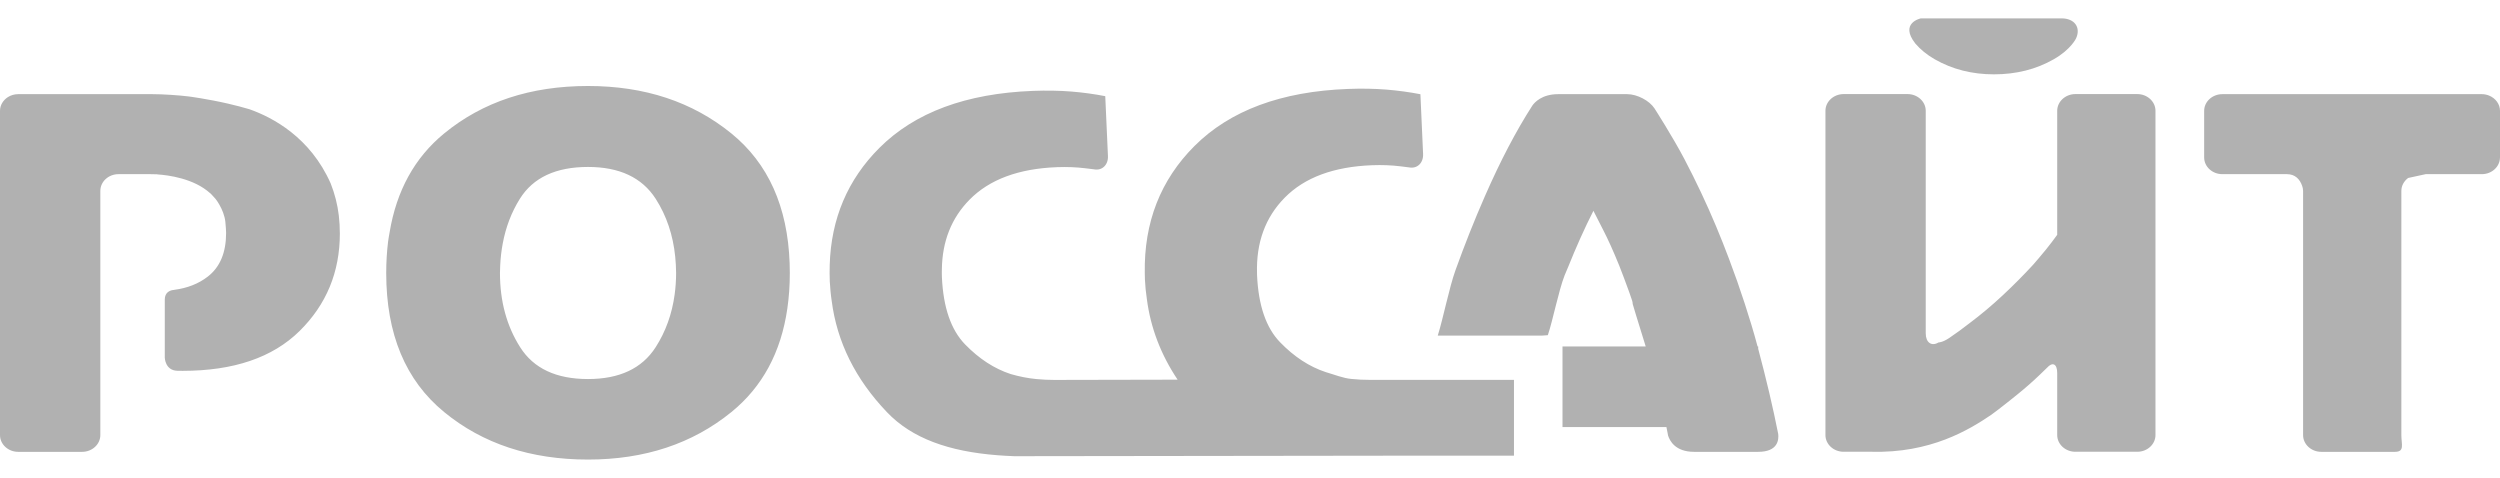
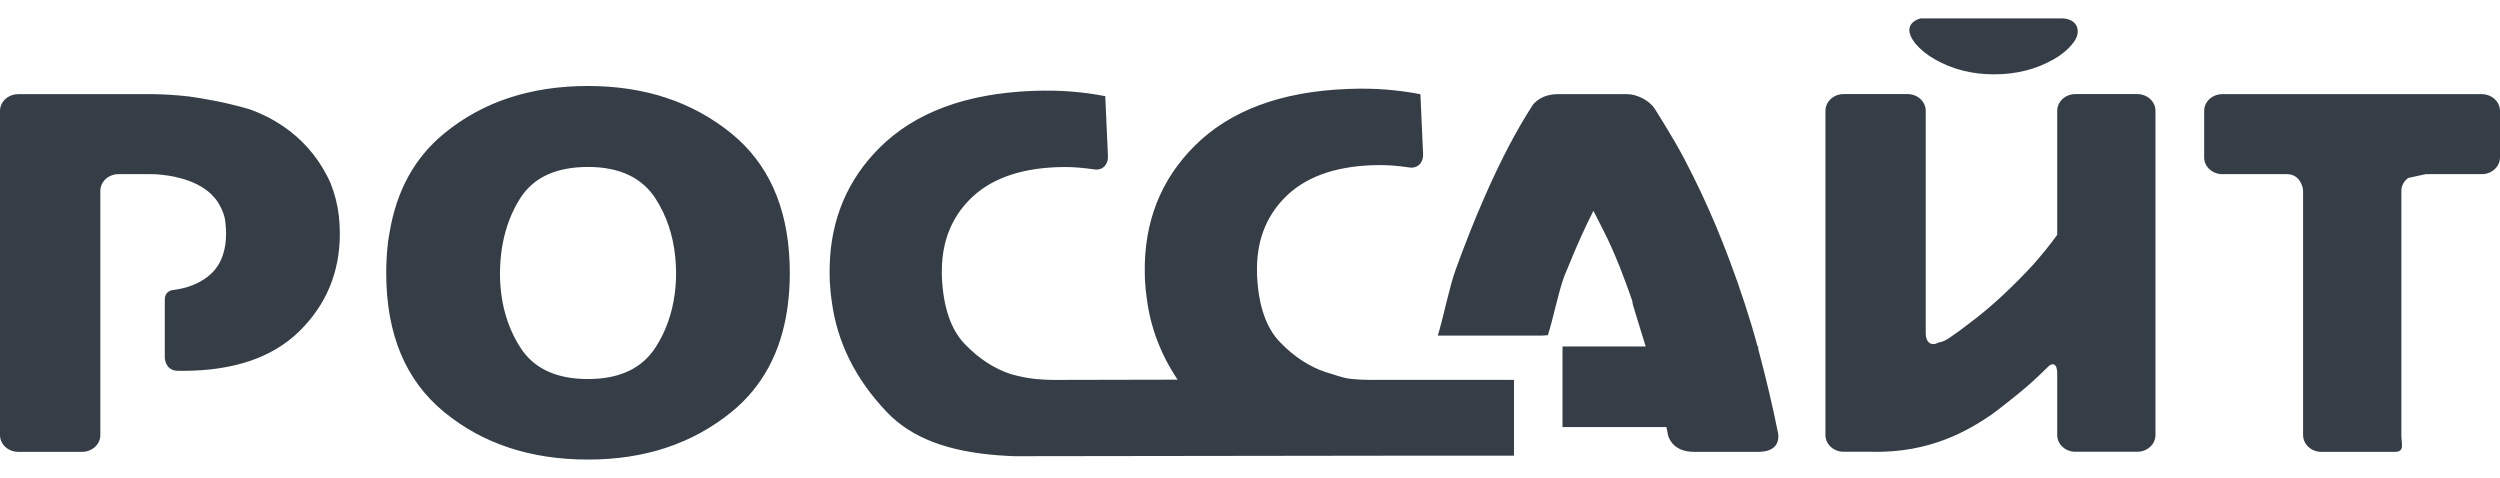
<svg xmlns="http://www.w3.org/2000/svg" width="68" height="13" viewBox="0 0 68 13" fill="none">
-   <path d="M67.999 4.29C67.995 4.537 67.775 4.737 67.506 4.737H65.979C65.822 4.773 65.662 4.807 65.501 4.841C65.39 4.925 65.317 5.05 65.317 5.192V11.835C65.317 12.085 65.414 12.29 65.142 12.29H63.138C62.866 12.29 62.644 12.085 62.644 11.835V5.441V5.192C62.644 5.145 62.634 5.1 62.619 5.057C62.556 4.873 62.426 4.737 62.206 4.737H60.447C60.175 4.737 59.953 4.533 59.953 4.283V3.015C59.953 2.766 60.175 2.561 60.447 2.561H67.506C67.576 2.561 67.643 2.575 67.703 2.6C67.877 2.67 68 2.83 68 3.015V4.283L67.999 4.29ZM58.135 12.288H56.45C56.179 12.288 55.956 12.084 55.956 11.834V10.146C55.956 9.896 55.83 9.833 55.676 10.006C55.676 10.006 55.676 10.006 55.486 10.19C55.296 10.373 55.087 10.556 54.858 10.741C54.771 10.812 54.681 10.883 54.59 10.955H54.59L54.589 10.956C54.512 11.018 54.433 11.079 54.352 11.141C54.289 11.19 54.225 11.236 54.162 11.283C53.557 11.692 52.512 12.332 50.892 12.288H50.146C49.874 12.288 49.652 12.084 49.652 11.834V8.04V6.911V3.013C49.652 2.764 49.874 2.559 50.146 2.559H51.886C52.158 2.559 52.38 2.764 52.38 3.013V6.678V7.581V9.067C52.38 9.316 52.536 9.429 52.727 9.315C52.727 9.315 52.839 9.315 53.019 9.193C53.2 9.071 53.385 8.936 53.576 8.787C53.88 8.559 54.179 8.309 54.474 8.033C54.769 7.758 55.044 7.48 55.301 7.201C55.353 7.14 55.405 7.081 55.455 7.022C55.522 6.943 55.587 6.864 55.65 6.788C55.76 6.652 55.861 6.518 55.956 6.387V6.346V3.013C55.956 2.764 56.179 2.559 56.45 2.559H58.135C58.407 2.559 58.629 2.764 58.629 3.013V5.991V6.194V11.834C58.629 12.084 58.407 12.288 58.135 12.288ZM55.862 1.612C55.383 1.886 54.84 2.022 54.234 2.022C53.64 2.022 53.103 1.886 52.624 1.612C52.41 1.489 52.236 1.347 52.097 1.184C51.657 0.623 52.246 0.5 52.246 0.5H56.077C56.424 0.5 56.602 0.742 56.472 1.037C56.472 1.037 56.34 1.339 55.862 1.612ZM47.823 12.29H46.08C45.563 12.29 45.415 11.984 45.371 11.845C45.367 11.824 45.363 11.803 45.359 11.78C45.349 11.734 45.338 11.677 45.327 11.617H42.5V9.423H44.763C44.672 9.124 44.58 8.827 44.499 8.568H44.499C44.468 8.464 44.437 8.361 44.41 8.271C44.408 8.241 44.405 8.212 44.395 8.18C44.395 8.18 44.384 8.142 44.322 7.967C44.314 7.946 44.306 7.923 44.297 7.898C44.211 7.662 44.126 7.434 44.04 7.216L44.033 7.2C43.883 6.831 43.741 6.515 43.605 6.252C43.467 5.986 43.379 5.813 43.341 5.734C43.093 6.221 42.867 6.731 42.655 7.258C42.623 7.336 42.588 7.412 42.557 7.491C42.392 7.916 42.243 8.692 42.101 9.117C42.046 9.121 41.991 9.125 41.935 9.129H41.575H41.412H39.107C39.257 8.648 39.419 7.823 39.587 7.355C39.835 6.667 40.101 5.992 40.39 5.335C40.809 4.378 41.239 3.557 41.68 2.872C41.736 2.791 41.933 2.561 42.383 2.561H44.258C44.531 2.561 44.866 2.737 45.004 2.951C45.004 2.951 45.496 3.718 45.815 4.325C46.133 4.932 46.421 5.542 46.677 6.154C46.803 6.453 46.919 6.75 47.031 7.046C47.185 7.452 47.327 7.856 47.457 8.257C47.583 8.644 47.701 9.031 47.803 9.413L47.806 9.423H47.823V9.488C48.046 10.323 48.227 11.094 48.367 11.802C48.386 11.957 48.364 12.29 47.823 12.29ZM38.325 4.553C38.325 4.553 38.325 4.553 38.086 4.523C37.847 4.494 37.592 4.484 37.321 4.494C36.277 4.534 35.484 4.828 34.944 5.377C34.415 5.914 34.166 6.601 34.191 7.434C34.192 7.452 34.191 7.47 34.192 7.487C34.229 8.31 34.438 8.919 34.821 9.312C35.203 9.706 35.616 9.975 36.062 10.122C36.298 10.19 36.529 10.286 36.755 10.307C36.936 10.325 37.098 10.333 37.242 10.332H41.18V11.831V12.357V12.394H38.424L27.957 12.408H27.957H27.809H27.808L27.603 12.409C27.443 12.405 27.256 12.391 27.14 12.383C25.812 12.281 24.806 11.926 24.125 11.211C23.267 10.313 22.766 9.303 22.622 8.183C22.609 8.098 22.598 8.01 22.59 7.92C22.581 7.83 22.574 7.742 22.57 7.657C22.564 7.504 22.564 7.354 22.568 7.207C22.606 5.948 23.056 4.886 23.919 4.023C24.885 3.058 26.277 2.542 28.095 2.472C28.468 2.458 28.816 2.464 29.14 2.49C29.463 2.516 29.771 2.559 30.063 2.616L30.136 4.241C30.148 4.487 29.975 4.65 29.753 4.605C29.753 4.605 29.753 4.605 29.514 4.576C29.275 4.547 29.019 4.537 28.749 4.547C27.705 4.587 26.912 4.882 26.372 5.431C25.879 5.931 25.63 6.563 25.619 7.32C25.618 7.394 25.616 7.465 25.62 7.541C25.657 8.363 25.867 8.972 26.249 9.366C26.631 9.759 27.044 10.028 27.49 10.174C27.727 10.243 27.958 10.288 28.183 10.31C28.364 10.327 28.526 10.334 28.671 10.334L32.031 10.327C31.577 9.648 31.295 8.917 31.194 8.13C31.181 8.045 31.17 7.957 31.161 7.867C31.152 7.777 31.146 7.689 31.142 7.603C31.139 7.544 31.139 7.486 31.138 7.428C31.115 6.048 31.566 4.895 32.491 3.97C33.457 3.006 34.849 2.487 36.667 2.419C37.04 2.405 37.388 2.411 37.711 2.437C38.035 2.464 38.342 2.506 38.635 2.563L38.708 4.188C38.719 4.433 38.547 4.597 38.325 4.553ZM19.894 11.208C18.833 12.07 17.534 12.5 15.994 12.5C14.435 12.5 13.131 12.07 12.081 11.208C11.03 10.347 10.505 9.087 10.505 7.425C10.505 7.127 10.523 6.843 10.556 6.57C10.567 6.486 10.583 6.404 10.597 6.321C10.785 5.189 11.277 4.289 12.081 3.63C13.131 2.768 14.435 2.339 15.994 2.339C17.534 2.339 18.833 2.768 19.894 3.63C20.895 4.444 21.423 5.62 21.478 7.156C21.481 7.245 21.483 7.334 21.483 7.425C21.483 7.765 21.46 8.086 21.416 8.391C21.244 9.583 20.737 10.523 19.894 11.208ZM18.366 6.982C18.307 6.395 18.131 5.869 17.834 5.406C17.463 4.83 16.85 4.541 15.994 4.541C15.12 4.541 14.502 4.83 14.141 5.406C13.911 5.774 13.757 6.18 13.674 6.625C13.638 6.819 13.614 7.02 13.605 7.228C13.602 7.294 13.599 7.359 13.599 7.425C13.599 8.195 13.782 8.868 14.148 9.444C14.514 10.022 15.129 10.31 15.994 10.31C16.85 10.31 17.463 10.022 17.834 9.444C18.106 9.02 18.278 8.543 18.35 8.013C18.376 7.824 18.39 7.629 18.39 7.425C18.389 7.273 18.38 7.126 18.366 6.982ZM4.967 10.087C4.92 10.087 4.873 10.086 4.826 10.085C4.489 10.078 4.482 9.727 4.482 9.727V8.147C4.482 7.951 4.624 7.902 4.697 7.89L4.711 7.888C4.727 7.886 4.739 7.885 4.739 7.885L4.738 7.884C5.096 7.837 5.401 7.718 5.651 7.524C5.984 7.267 6.15 6.871 6.15 6.337C6.15 6.276 6.143 6.174 6.129 6.029C6.121 5.95 6.1 5.868 6.068 5.782C6.042 5.711 6.008 5.638 5.965 5.564C5.935 5.51 5.902 5.46 5.865 5.413C5.856 5.401 5.844 5.39 5.834 5.378C5.805 5.344 5.775 5.31 5.743 5.279L5.727 5.262L5.72 5.259C5.274 4.851 4.57 4.763 4.282 4.744L4.276 4.741C4.26 4.74 4.243 4.741 4.227 4.74C4.181 4.738 4.152 4.738 4.152 4.738L4.153 4.738C4.13 4.738 4.107 4.737 4.083 4.737H3.223C2.951 4.737 2.729 4.941 2.729 5.192V5.245V11.835C2.729 12.085 2.506 12.29 2.235 12.29H0.494C0.222 12.29 0 12.085 0 11.835V4.633V3.015C0 2.86 0.086 2.722 0.218 2.639C0.297 2.59 0.392 2.561 0.494 2.561H4.145C4.417 2.561 4.859 2.589 5.128 2.623C5.128 2.623 5.627 2.686 6.226 2.824H6.225L6.227 2.825C6.407 2.867 6.597 2.915 6.784 2.971C7.42 3.195 8.441 3.736 8.995 4.991C9.106 5.272 9.181 5.564 9.216 5.865C9.225 5.944 9.232 6.025 9.237 6.108C9.239 6.138 9.239 6.165 9.239 6.194C9.24 6.228 9.242 6.264 9.242 6.298C9.243 6.315 9.244 6.333 9.244 6.35C9.244 7.399 8.878 8.285 8.146 9.006C7.414 9.726 6.355 10.087 4.967 10.087Z" fill="#b1b1b1" />
+   <path d="M67.999 4.29C67.995 4.537 67.775 4.737 67.506 4.737H65.979C65.822 4.773 65.662 4.807 65.501 4.841C65.39 4.925 65.317 5.05 65.317 5.192V11.835C65.317 12.085 65.414 12.29 65.142 12.29H63.138C62.866 12.29 62.644 12.085 62.644 11.835V5.441V5.192C62.644 5.145 62.634 5.1 62.619 5.057C62.556 4.873 62.426 4.737 62.206 4.737H60.447C60.175 4.737 59.953 4.533 59.953 4.283V3.015C59.953 2.766 60.175 2.561 60.447 2.561H67.506C67.576 2.561 67.643 2.575 67.703 2.6C67.877 2.67 68 2.83 68 3.015V4.283L67.999 4.29ZM58.135 12.288H56.45C56.179 12.288 55.956 12.084 55.956 11.834V10.146C55.956 9.896 55.83 9.833 55.676 10.006C55.676 10.006 55.676 10.006 55.486 10.19C55.296 10.373 55.087 10.556 54.858 10.741C54.771 10.812 54.681 10.883 54.59 10.955H54.59L54.589 10.956C54.512 11.018 54.433 11.079 54.352 11.141C54.289 11.19 54.225 11.236 54.162 11.283C53.557 11.692 52.512 12.332 50.892 12.288H50.146C49.874 12.288 49.652 12.084 49.652 11.834V8.04V6.911V3.013C49.652 2.764 49.874 2.559 50.146 2.559H51.886C52.158 2.559 52.38 2.764 52.38 3.013V6.678V7.581V9.067C52.38 9.316 52.536 9.429 52.727 9.315C52.727 9.315 52.839 9.315 53.019 9.193C53.2 9.071 53.385 8.936 53.576 8.787C53.88 8.559 54.179 8.309 54.474 8.033C54.769 7.758 55.044 7.48 55.301 7.201C55.353 7.14 55.405 7.081 55.455 7.022C55.522 6.943 55.587 6.864 55.65 6.788C55.76 6.652 55.861 6.518 55.956 6.387V6.346V3.013C55.956 2.764 56.179 2.559 56.45 2.559H58.135C58.407 2.559 58.629 2.764 58.629 3.013V5.991V6.194V11.834C58.629 12.084 58.407 12.288 58.135 12.288ZM55.862 1.612C55.383 1.886 54.84 2.022 54.234 2.022C53.64 2.022 53.103 1.886 52.624 1.612C52.41 1.489 52.236 1.347 52.097 1.184C51.657 0.623 52.246 0.5 52.246 0.5H56.077C56.424 0.5 56.602 0.742 56.472 1.037C56.472 1.037 56.34 1.339 55.862 1.612ZM47.823 12.29H46.08C45.563 12.29 45.415 11.984 45.371 11.845C45.367 11.824 45.363 11.803 45.359 11.78C45.349 11.734 45.338 11.677 45.327 11.617H42.5V9.423H44.763C44.672 9.124 44.58 8.827 44.499 8.568H44.499C44.468 8.464 44.437 8.361 44.41 8.271C44.408 8.241 44.405 8.212 44.395 8.18C44.395 8.18 44.384 8.142 44.322 7.967C44.314 7.946 44.306 7.923 44.297 7.898C44.211 7.662 44.126 7.434 44.04 7.216L44.033 7.2C43.883 6.831 43.741 6.515 43.605 6.252C43.467 5.986 43.379 5.813 43.341 5.734C43.093 6.221 42.867 6.731 42.655 7.258C42.623 7.336 42.588 7.412 42.557 7.491C42.392 7.916 42.243 8.692 42.101 9.117C42.046 9.121 41.991 9.125 41.935 9.129H41.575H41.412H39.107C39.257 8.648 39.419 7.823 39.587 7.355C39.835 6.667 40.101 5.992 40.39 5.335C40.809 4.378 41.239 3.557 41.68 2.872C41.736 2.791 41.933 2.561 42.383 2.561H44.258C44.531 2.561 44.866 2.737 45.004 2.951C45.004 2.951 45.496 3.718 45.815 4.325C46.133 4.932 46.421 5.542 46.677 6.154C46.803 6.453 46.919 6.75 47.031 7.046C47.185 7.452 47.327 7.856 47.457 8.257C47.583 8.644 47.701 9.031 47.803 9.413L47.806 9.423H47.823V9.488C48.046 10.323 48.227 11.094 48.367 11.802C48.386 11.957 48.364 12.29 47.823 12.29ZM38.325 4.553C38.325 4.553 38.325 4.553 38.086 4.523C37.847 4.494 37.592 4.484 37.321 4.494C36.277 4.534 35.484 4.828 34.944 5.377C34.415 5.914 34.166 6.601 34.191 7.434C34.192 7.452 34.191 7.47 34.192 7.487C34.229 8.31 34.438 8.919 34.821 9.312C35.203 9.706 35.616 9.975 36.062 10.122C36.298 10.19 36.529 10.286 36.755 10.307C36.936 10.325 37.098 10.333 37.242 10.332H41.18V11.831V12.357V12.394H38.424L27.957 12.408H27.957H27.809H27.808L27.603 12.409C27.443 12.405 27.256 12.391 27.14 12.383C25.812 12.281 24.806 11.926 24.125 11.211C23.267 10.313 22.766 9.303 22.622 8.183C22.609 8.098 22.598 8.01 22.59 7.92C22.581 7.83 22.574 7.742 22.57 7.657C22.564 7.504 22.564 7.354 22.568 7.207C22.606 5.948 23.056 4.886 23.919 4.023C24.885 3.058 26.277 2.542 28.095 2.472C28.468 2.458 28.816 2.464 29.14 2.49C29.463 2.516 29.771 2.559 30.063 2.616L30.136 4.241C30.148 4.487 29.975 4.65 29.753 4.605C29.753 4.605 29.753 4.605 29.514 4.576C29.275 4.547 29.019 4.537 28.749 4.547C27.705 4.587 26.912 4.882 26.372 5.431C25.879 5.931 25.63 6.563 25.619 7.32C25.618 7.394 25.616 7.465 25.62 7.541C25.657 8.363 25.867 8.972 26.249 9.366C26.631 9.759 27.044 10.028 27.49 10.174C27.727 10.243 27.958 10.288 28.183 10.31C28.364 10.327 28.526 10.334 28.671 10.334L32.031 10.327C31.577 9.648 31.295 8.917 31.194 8.13C31.181 8.045 31.17 7.957 31.161 7.867C31.152 7.777 31.146 7.689 31.142 7.603C31.139 7.544 31.139 7.486 31.138 7.428C31.115 6.048 31.566 4.895 32.491 3.97C33.457 3.006 34.849 2.487 36.667 2.419C37.04 2.405 37.388 2.411 37.711 2.437C38.035 2.464 38.342 2.506 38.635 2.563L38.708 4.188C38.719 4.433 38.547 4.597 38.325 4.553ZM19.894 11.208C18.833 12.07 17.534 12.5 15.994 12.5C14.435 12.5 13.131 12.07 12.081 11.208C11.03 10.347 10.505 9.087 10.505 7.425C10.505 7.127 10.523 6.843 10.556 6.57C10.567 6.486 10.583 6.404 10.597 6.321C10.785 5.189 11.277 4.289 12.081 3.63C13.131 2.768 14.435 2.339 15.994 2.339C17.534 2.339 18.833 2.768 19.894 3.63C20.895 4.444 21.423 5.62 21.478 7.156C21.481 7.245 21.483 7.334 21.483 7.425C21.483 7.765 21.46 8.086 21.416 8.391C21.244 9.583 20.737 10.523 19.894 11.208ZM18.366 6.982C18.307 6.395 18.131 5.869 17.834 5.406C17.463 4.83 16.85 4.541 15.994 4.541C15.12 4.541 14.502 4.83 14.141 5.406C13.911 5.774 13.757 6.18 13.674 6.625C13.638 6.819 13.614 7.02 13.605 7.228C13.602 7.294 13.599 7.359 13.599 7.425C13.599 8.195 13.782 8.868 14.148 9.444C14.514 10.022 15.129 10.31 15.994 10.31C16.85 10.31 17.463 10.022 17.834 9.444C18.106 9.02 18.278 8.543 18.35 8.013C18.376 7.824 18.39 7.629 18.39 7.425C18.389 7.273 18.38 7.126 18.366 6.982ZM4.967 10.087C4.92 10.087 4.873 10.086 4.826 10.085C4.489 10.078 4.482 9.727 4.482 9.727V8.147C4.482 7.951 4.624 7.902 4.697 7.89L4.711 7.888C4.727 7.886 4.739 7.885 4.739 7.885L4.738 7.884C5.096 7.837 5.401 7.718 5.651 7.524C5.984 7.267 6.15 6.871 6.15 6.337C6.15 6.276 6.143 6.174 6.129 6.029C6.121 5.95 6.1 5.868 6.068 5.782C6.042 5.711 6.008 5.638 5.965 5.564C5.935 5.51 5.902 5.46 5.865 5.413C5.856 5.401 5.844 5.39 5.834 5.378C5.805 5.344 5.775 5.31 5.743 5.279L5.727 5.262L5.72 5.259C5.274 4.851 4.57 4.763 4.282 4.744L4.276 4.741C4.26 4.74 4.243 4.741 4.227 4.74C4.181 4.738 4.152 4.738 4.152 4.738L4.153 4.738C4.13 4.738 4.107 4.737 4.083 4.737H3.223C2.951 4.737 2.729 4.941 2.729 5.192V5.245V11.835C2.729 12.085 2.506 12.29 2.235 12.29H0.494C0.222 12.29 0 12.085 0 11.835V4.633V3.015C0 2.86 0.086 2.722 0.218 2.639C0.297 2.59 0.392 2.561 0.494 2.561H4.145C4.417 2.561 4.859 2.589 5.128 2.623C5.128 2.623 5.627 2.686 6.226 2.824H6.225L6.227 2.825C6.407 2.867 6.597 2.915 6.784 2.971C7.42 3.195 8.441 3.736 8.995 4.991C9.106 5.272 9.181 5.564 9.216 5.865C9.225 5.944 9.232 6.025 9.237 6.108C9.239 6.138 9.239 6.165 9.239 6.194C9.24 6.228 9.242 6.264 9.242 6.298C9.243 6.315 9.244 6.333 9.244 6.35C9.244 7.399 8.878 8.285 8.146 9.006C7.414 9.726 6.355 10.087 4.967 10.087Z" fill="#353E47" />
</svg>
